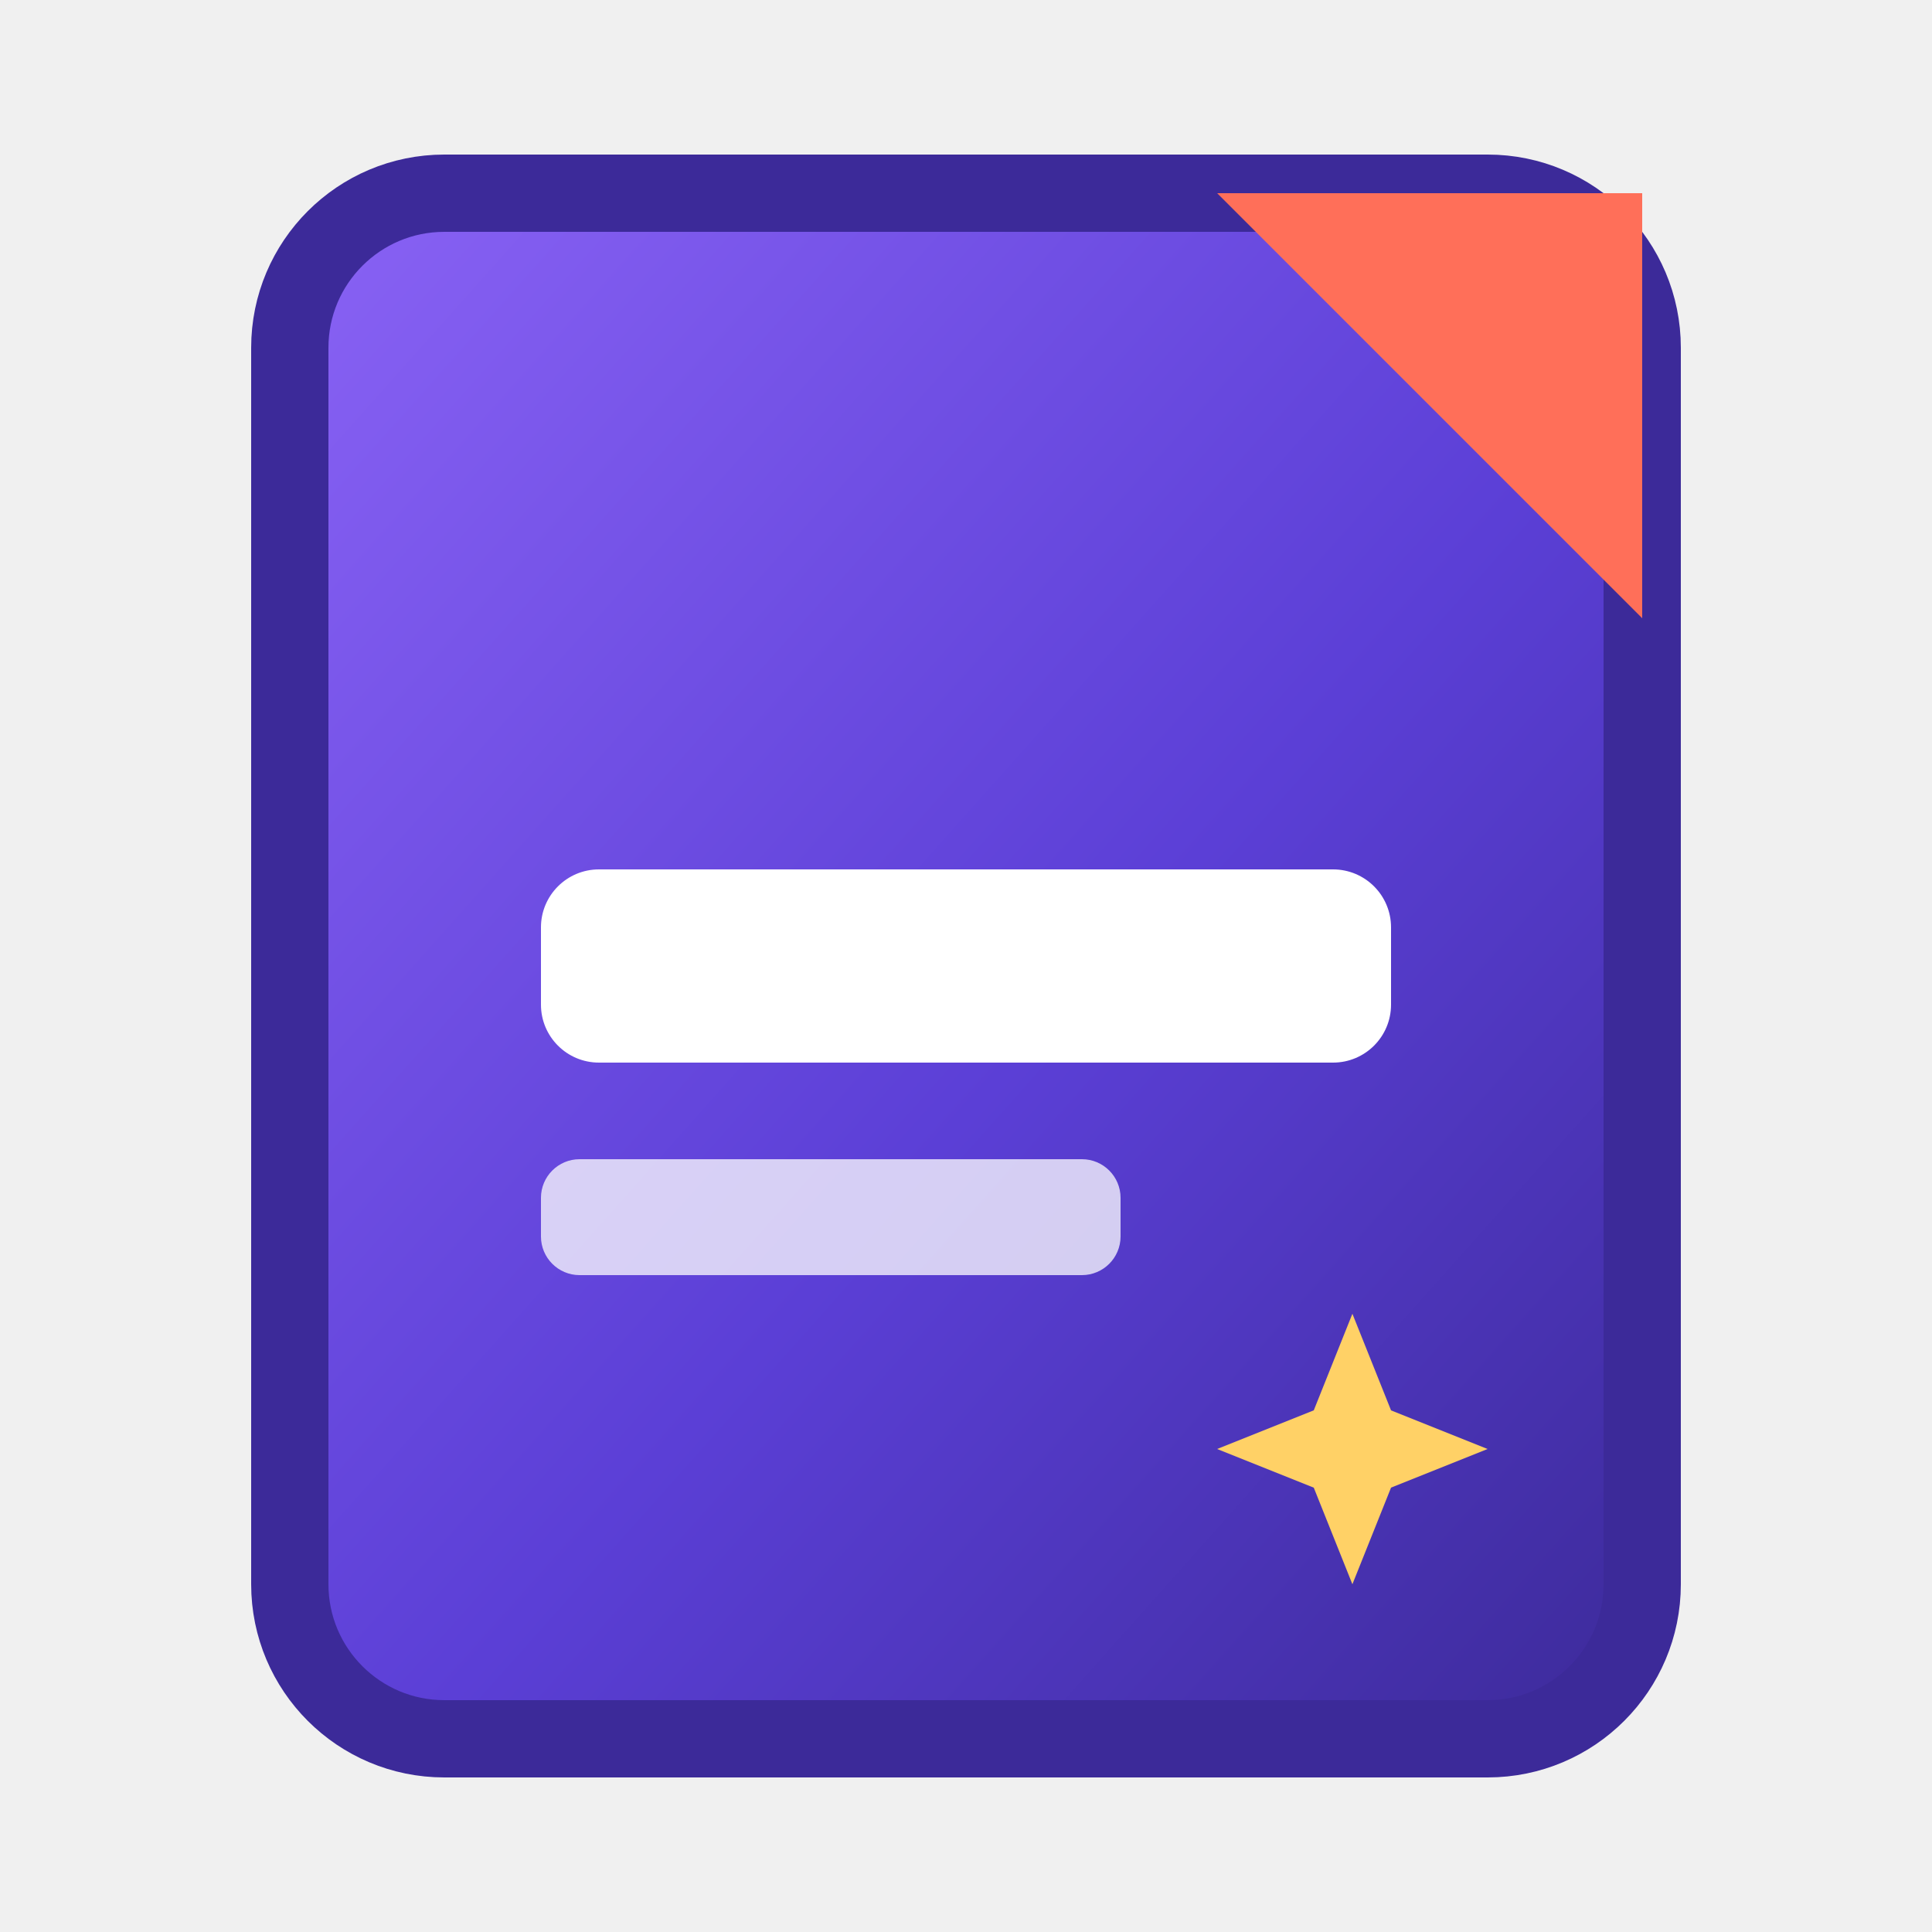
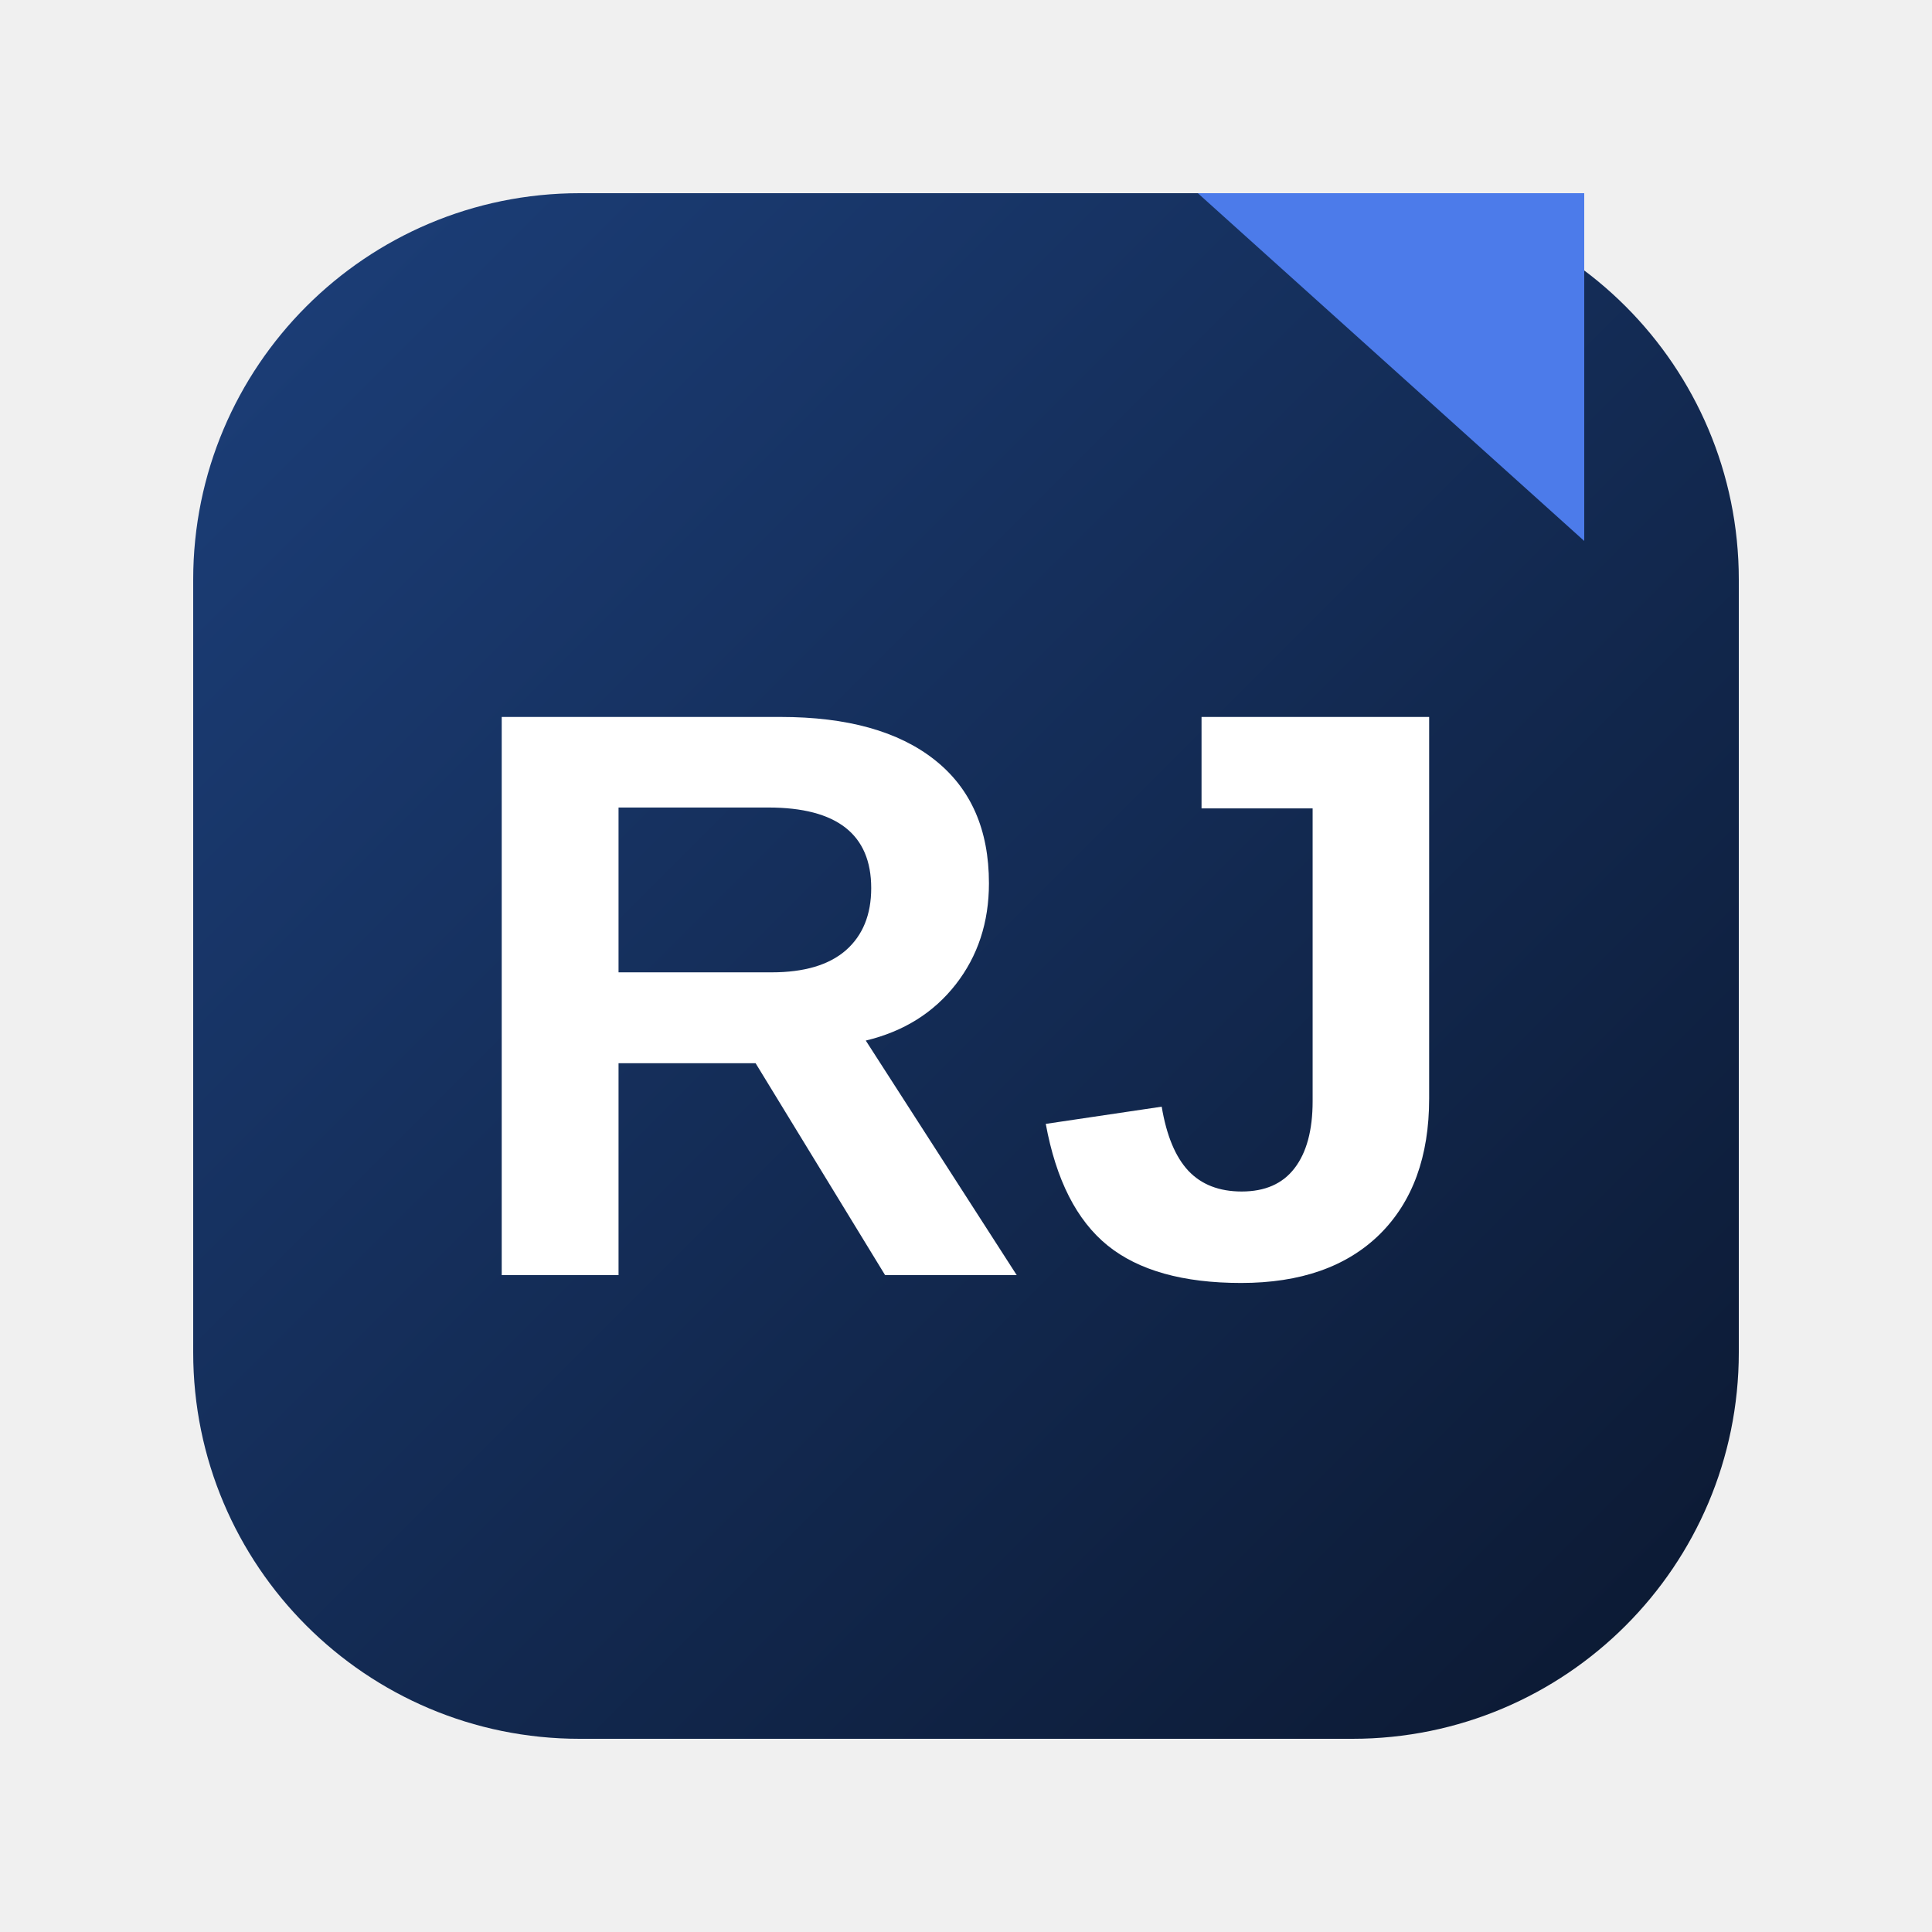
<svg xmlns="http://www.w3.org/2000/svg" width="100" height="100" viewBox="0 0 100 100" role="img" aria-label="RJ Printing Hub icon">
  <defs>
-     <linearGradient id="favGrad" x1="0" y1="0" x2="1" y2="1">
-       <stop offset="0%" stop-color="#8a63f5" />
-       <stop offset="55%" stop-color="#5b3fd6" />
-       <stop offset="100%" stop-color="#3c2a99" />
+     <linearGradient id="favBadgeGrad" x1="0" y1="0" x2="1" y2="1">
+       <stop offset="0%" stop-color="#1c3f7a" />
+       <stop offset="100%" stop-color="#0b1830" />
    </linearGradient>
  </defs>
-   <rect x="15" y="10" width="70" height="80" rx="8" fill="url(#favGrad)" stroke="#3c2a99" stroke-width="4" />
-   <path d="M63 10 L85 10 L85 32 Z" fill="#ff6f59" />
-   <rect x="28" y="45" width="44" height="10" rx="3" fill="#ffffff" />
-   <rect x="28" y="60" width="30" height="6" rx="2" fill="#ffffff" opacity="0.75" />
-   <path d="M70 68 L72 73 L77 75 L72 77 L70 82 L68 77 L63 75 L68 73 Z" fill="#ffd166" />
+   <rect x="10" y="10" width="80" height="80" rx="20" fill="url(#favBadgeGrad)" />
+   <path d="M62 10 L82 10 L82 28 Z" fill="#4c7bea" />
+   <text x="50" y="66" text-anchor="middle" font-family="Arial, Helvetica, sans-serif" font-weight="800" font-size="42" fill="#ffffff">RJ</text>
</svg>
